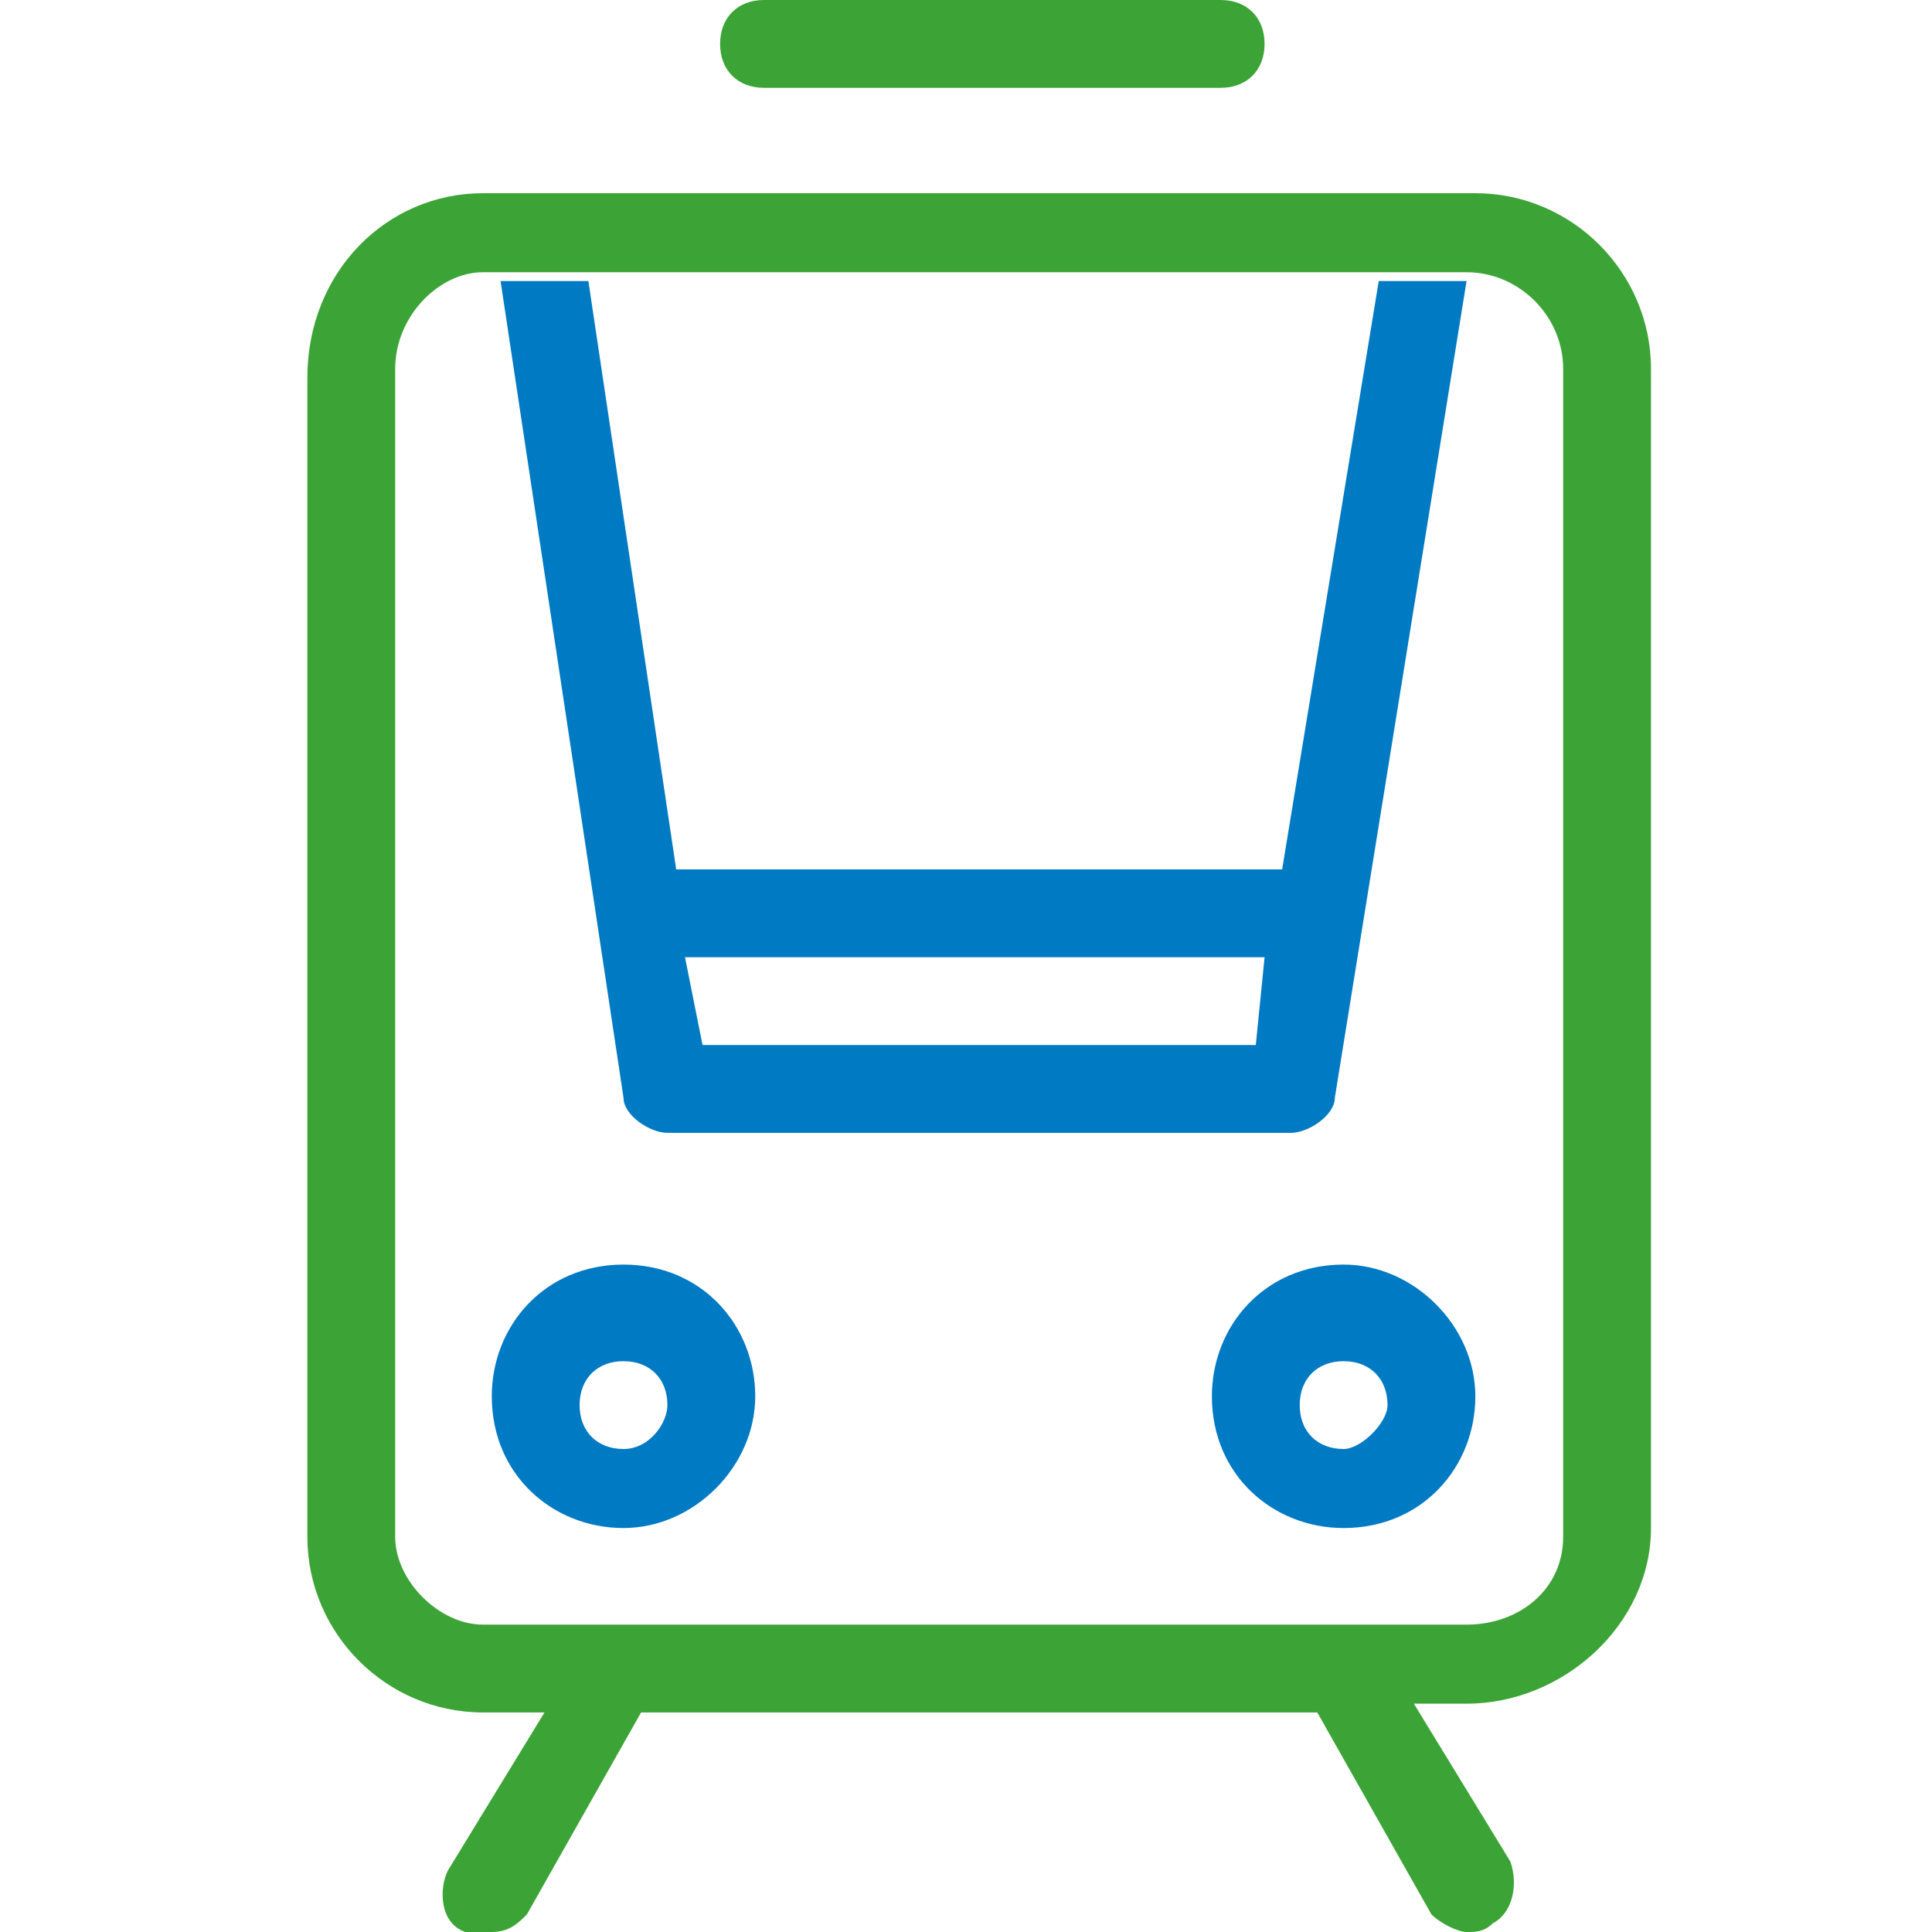
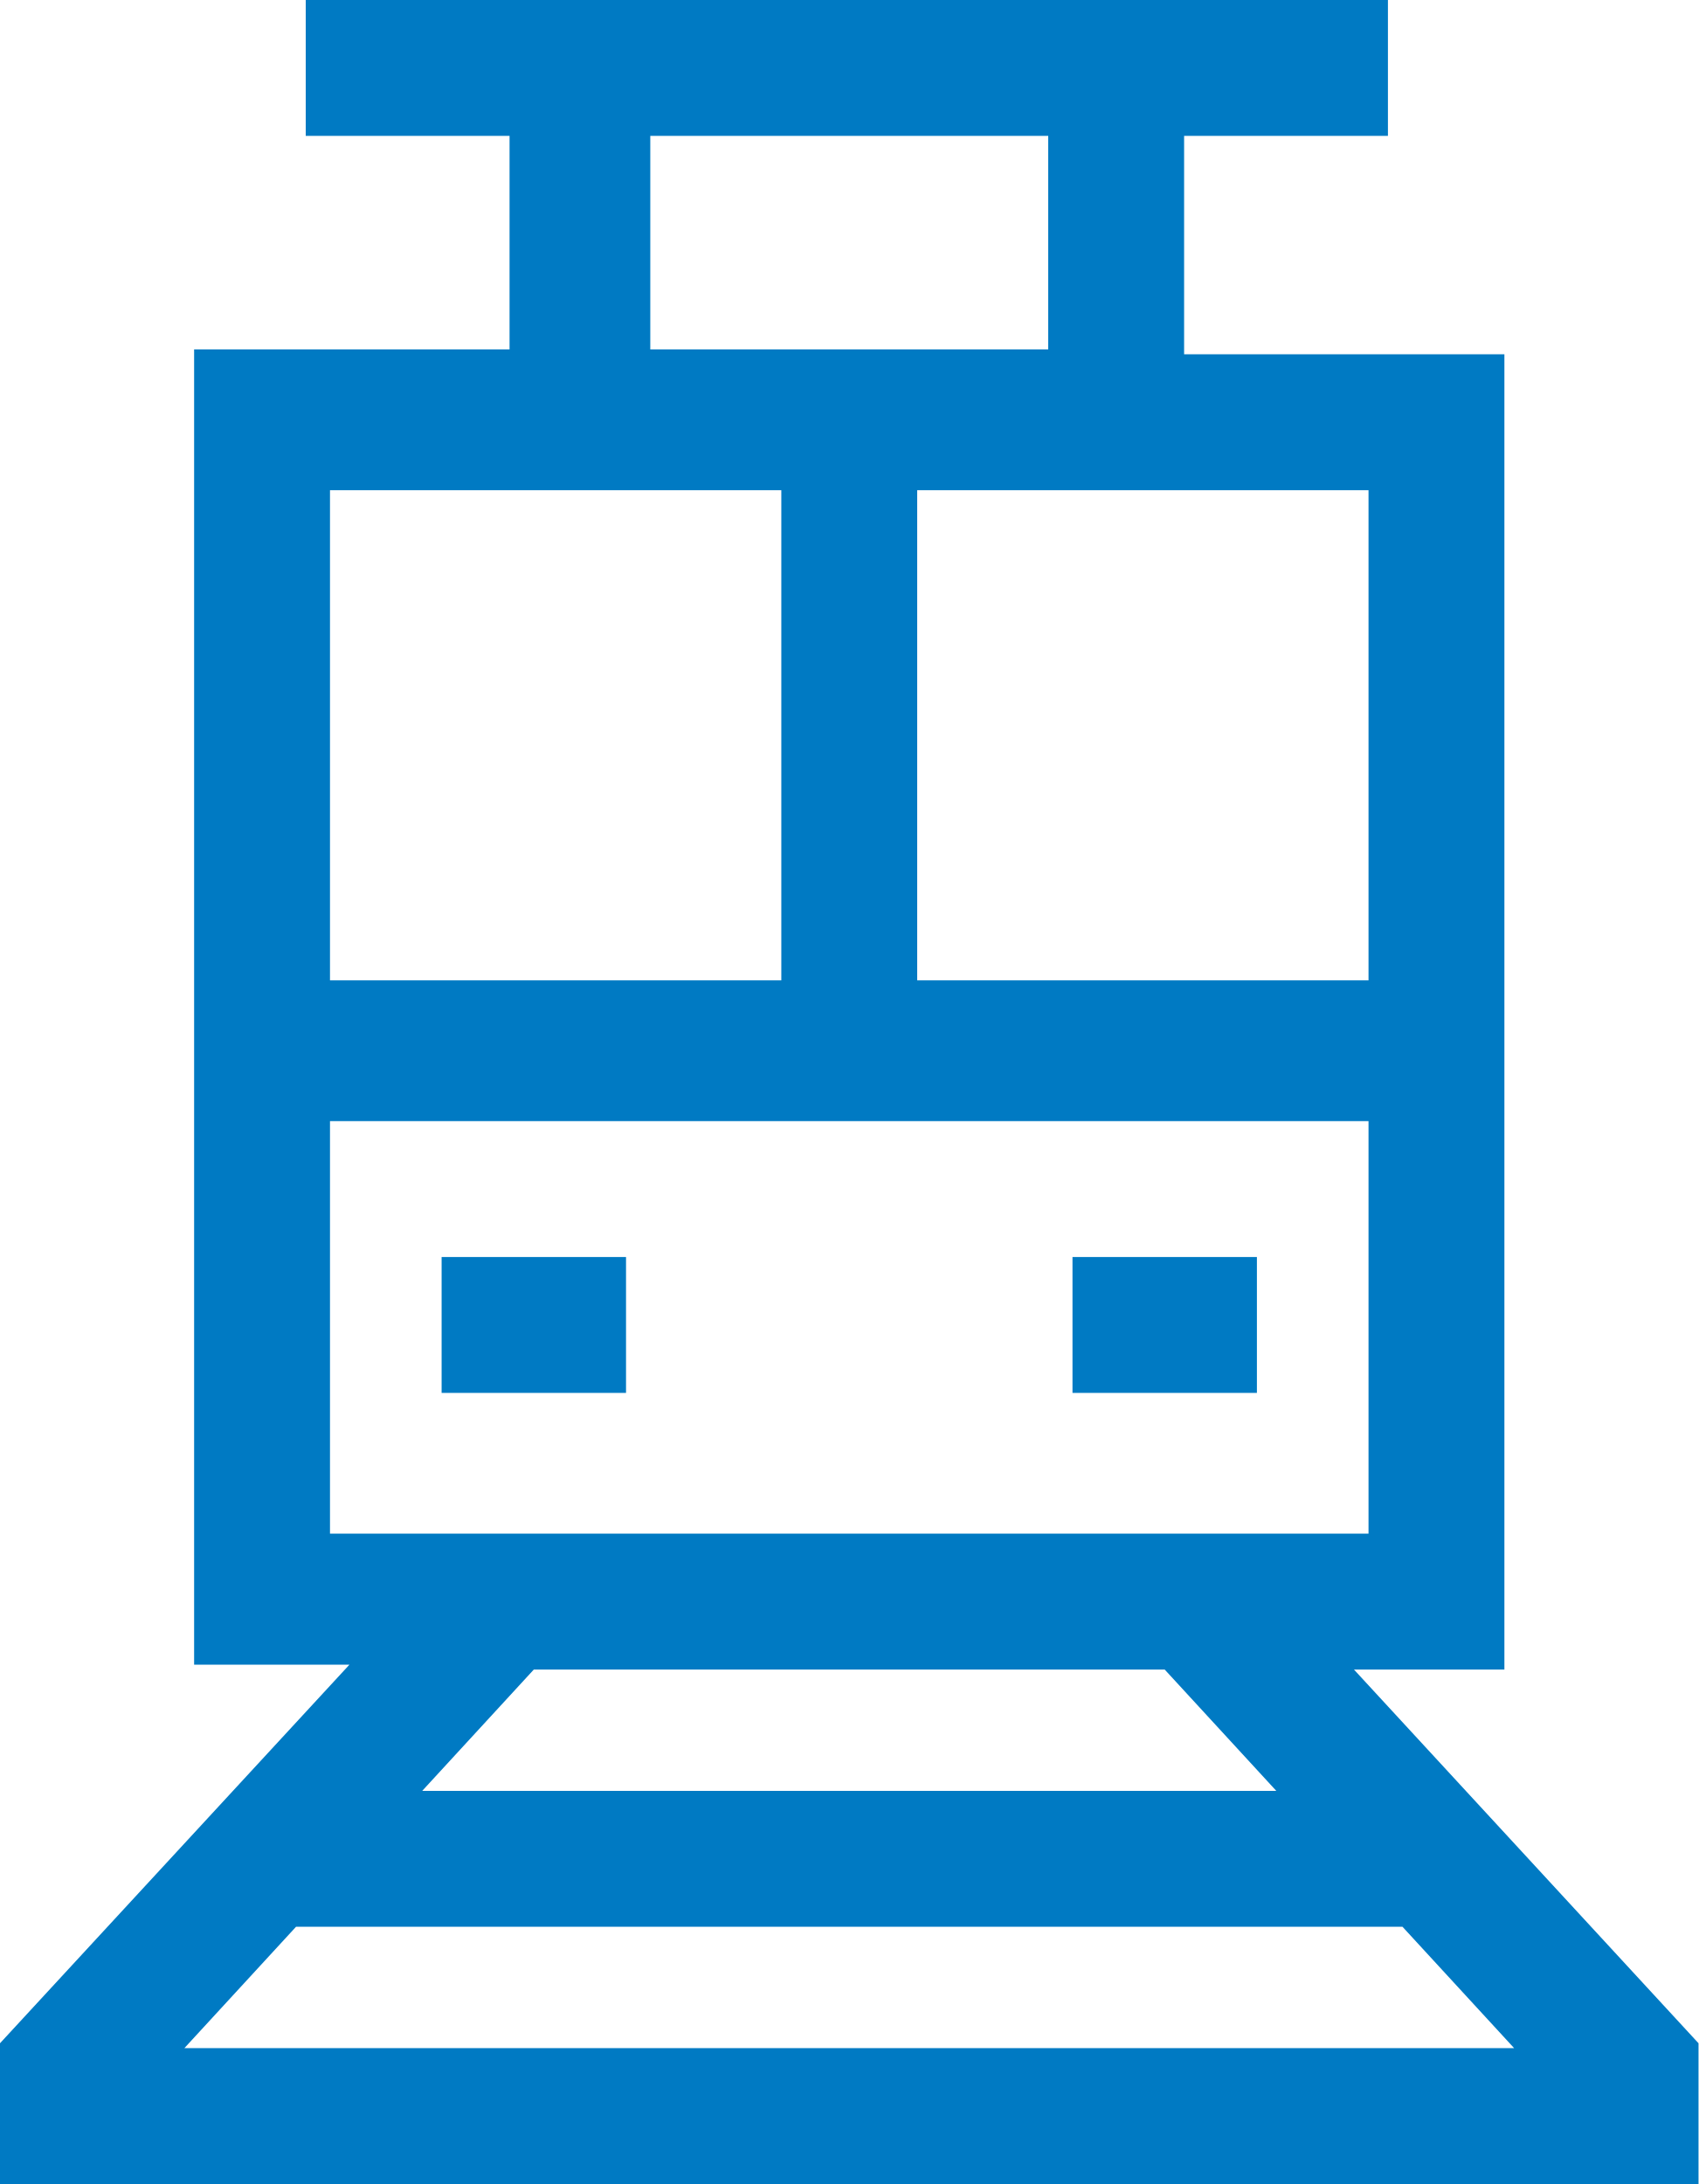
- <svg xmlns="http://www.w3.org/2000/svg" width="22" height="22" viewBox="0 0 22 22">
-   <path fill="#007AC3" d="M7.1 14.4c-.9 0-1.5.7-1.5 1.5 0 .9.7 1.5 1.5 1.5s1.5-.7 1.5-1.5-.6-1.5-1.5-1.5zm0 2.1c-.3 0-.5-.2-.5-.5s.2-.5.5-.5.5.2.5.5c0 .2-.2.5-.5.5zm8.2-2.1c-.9 0-1.5.7-1.5 1.5 0 .9.7 1.5 1.5 1.5.9 0 1.5-.7 1.5-1.5s-.7-1.5-1.5-1.5zm0 2.1c-.3 0-.5-.2-.5-.5s.2-.5.5-.5.5.2.5.5c0 .2-.3.5-.5.5zm.4-13.3l-1.1 6.7H7.7l-1-6.7h-1l1.4 9.3c0 .2.3.4.5.4h7.1c.2 0 .5-.2.5-.4l1.5-9.3h-1zm-1.4 8.7H8l-.2-1h6.6l-.1 1z" />
-   <path fill="#3CA436" d="M16.8 2.2H5.5c-1.1 0-2 .9-2 2.1v13.2c0 1.1.9 2 2 2h.7l-1.1 1.8c-.1.2-.1.6.2.7h.3c.2 0 .3-.1.4-.2l1.3-2.3H15l1.3 2.3c.1.1.3.2.4.2.1 0 .2 0 .3-.1.2-.1.3-.4.2-.7l-1.1-1.8h.6c1.1 0 2.1-.9 2.1-2V4.2c0-1.1-.9-2-2-2zm1 15.3c0 .6-.5 1-1.1 1H5.5c-.5 0-1-.5-1-1V4.2c0-.6.5-1.1 1-1.1h11.2c.6 0 1.1.5 1.1 1.1v13.3zM13.9 1c.3 0 .5-.2.5-.5s-.2-.5-.5-.5H8.7c-.3 0-.5.2-.5.5s.2.5.5.5h5.2z" />
+ <svg xmlns="http://www.w3.org/2000/svg" width="35" height="45" viewBox="0 0 35 45">
+   <path fill="#007AC3" d="M9.1 25.9h3.8v2.8H9.1zm13 0h3.8v2.8h-3.8z" />
+   <path fill="#007AC3" d="M6.1 39.7h22.8l2.3 2.5H3.8l2.3-2.5zm4.9-5.3h13l2.3 2.5H8.7l2.3-2.5zM6.8 23.1h21.4v8.5H6.8v-8.5zm0-13h9.3v10.1H6.8V10.1zm12.1 0h9.3v10.1h-9.3V10.1zm-5.5-7.3h8.2v4.4h-8.2V2.8zM6.3 0v2.8h4.2v4.4H4v27.1h3.2L0 42.1V45h35v-2.9l-7.1-7.7H31V7.3h-6.6V2.8h4.2V0H6.3z" />
</svg>
